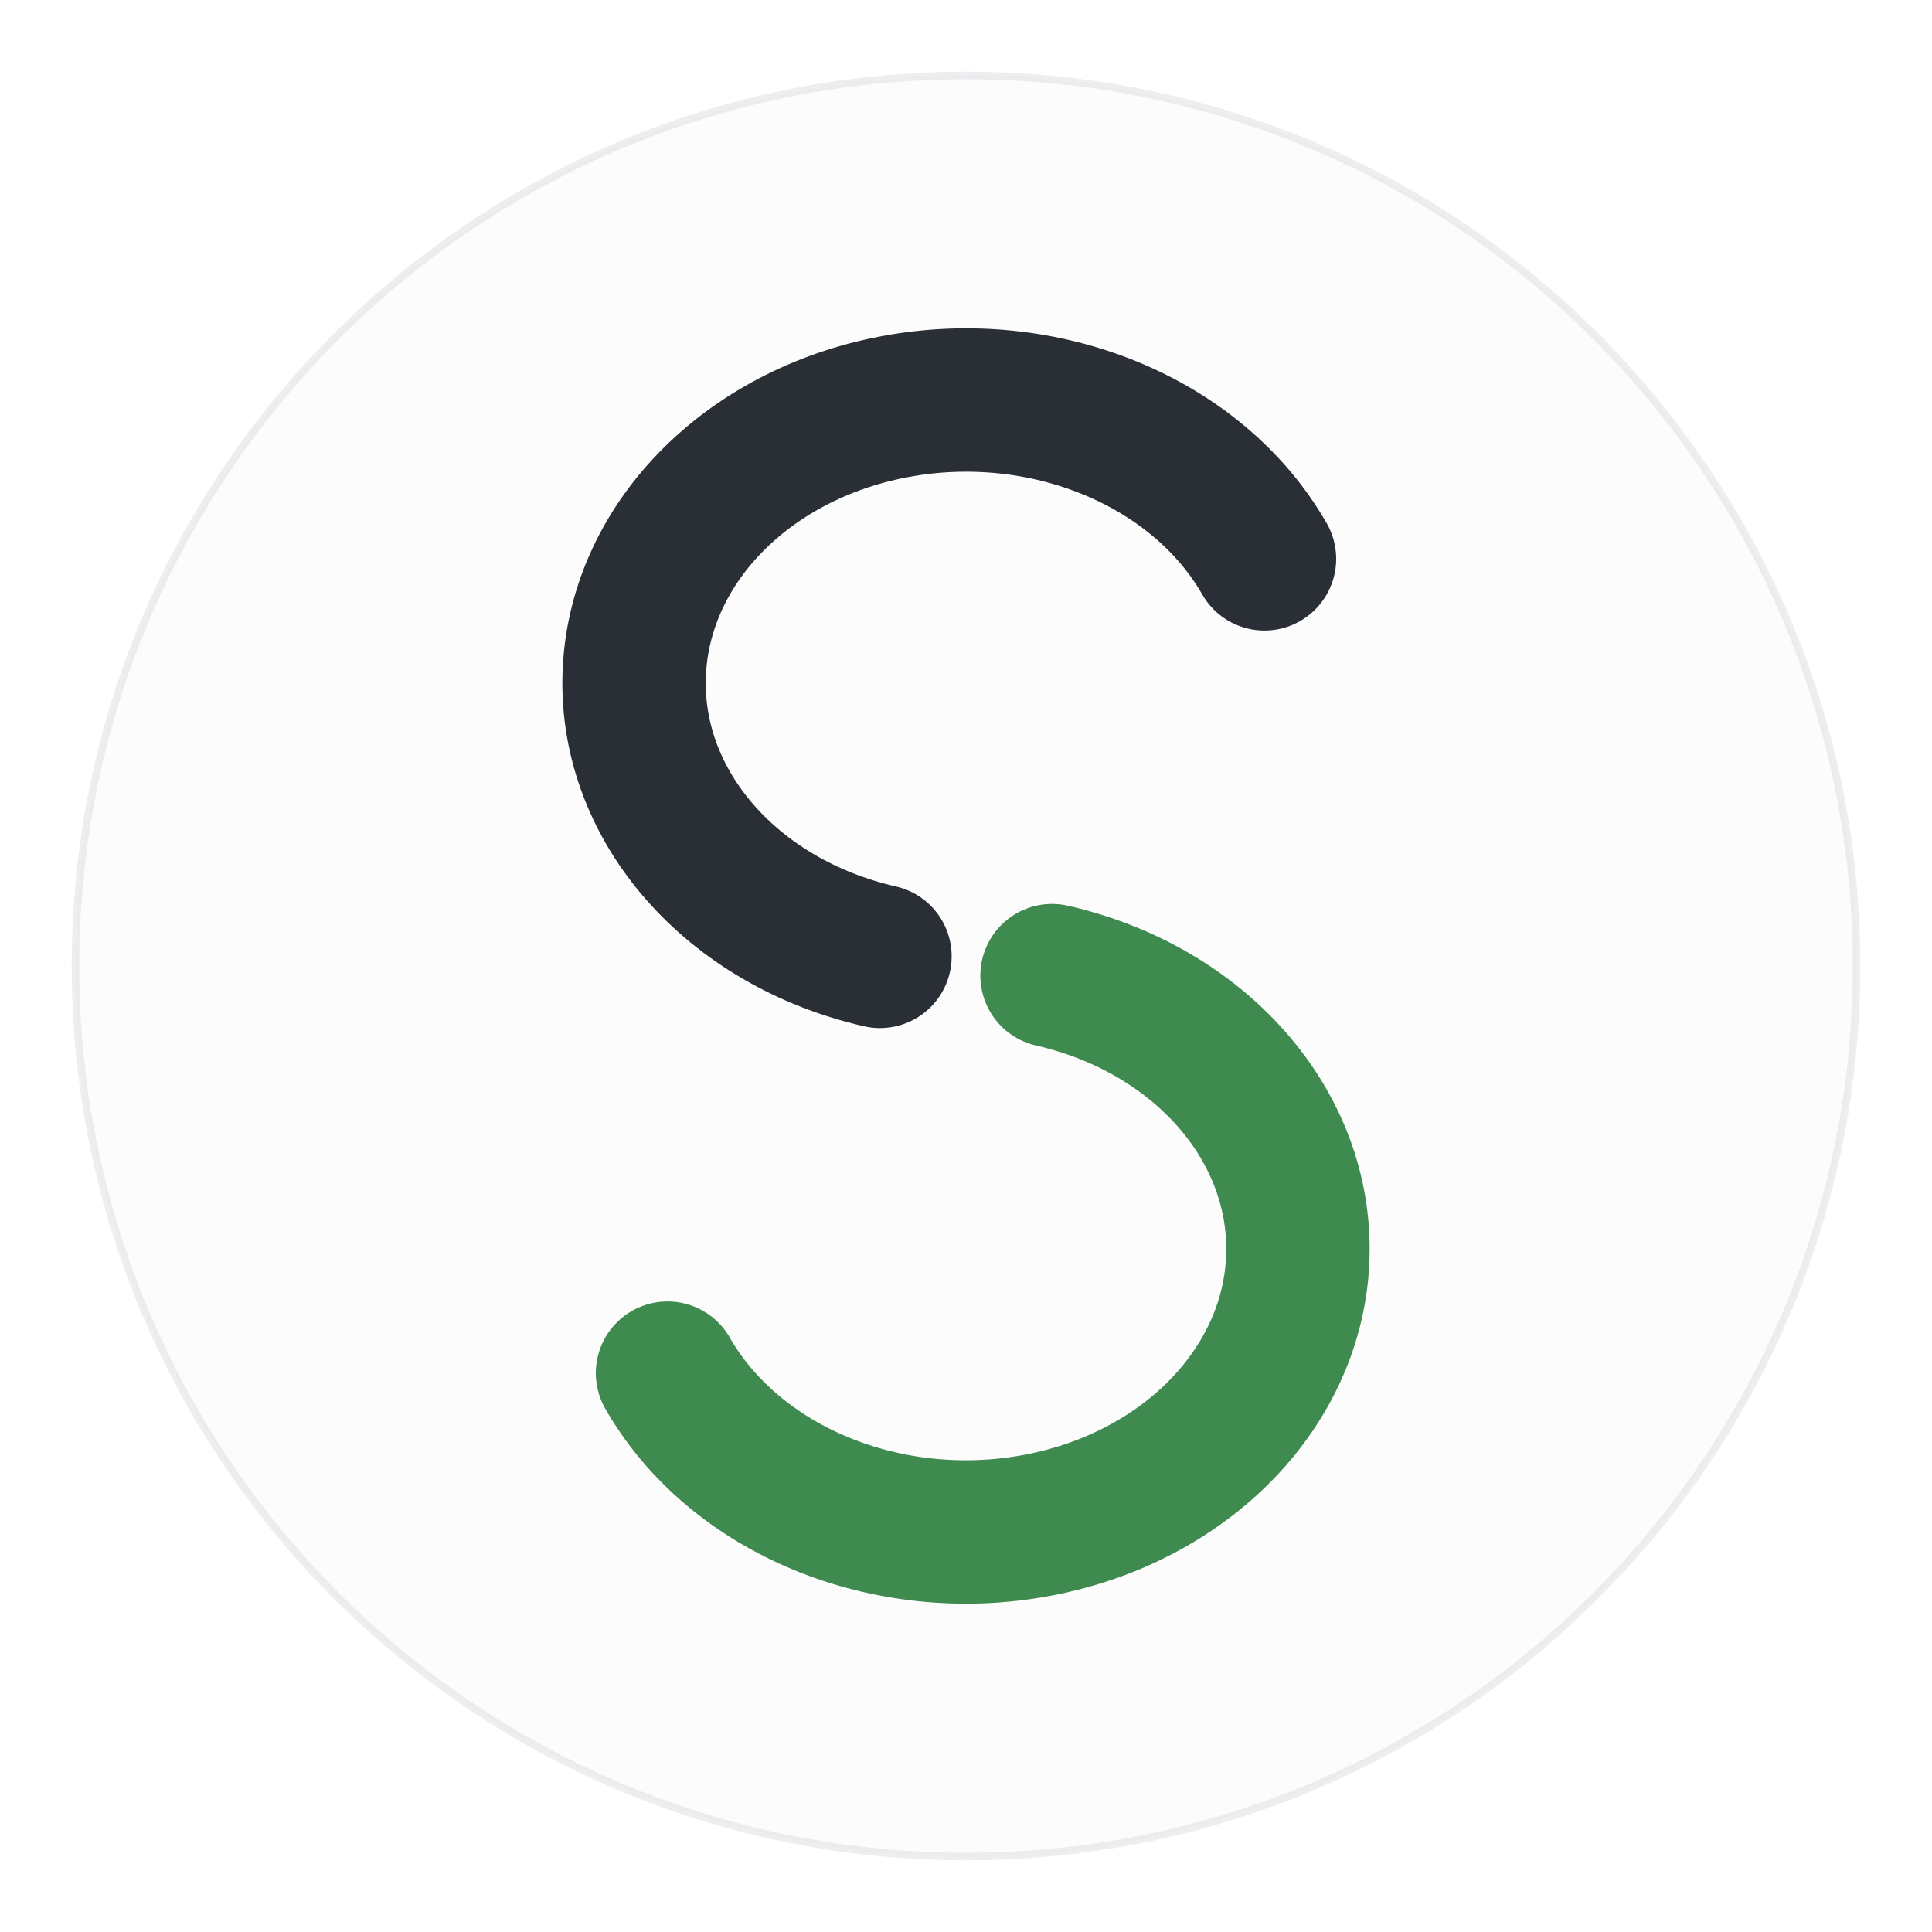
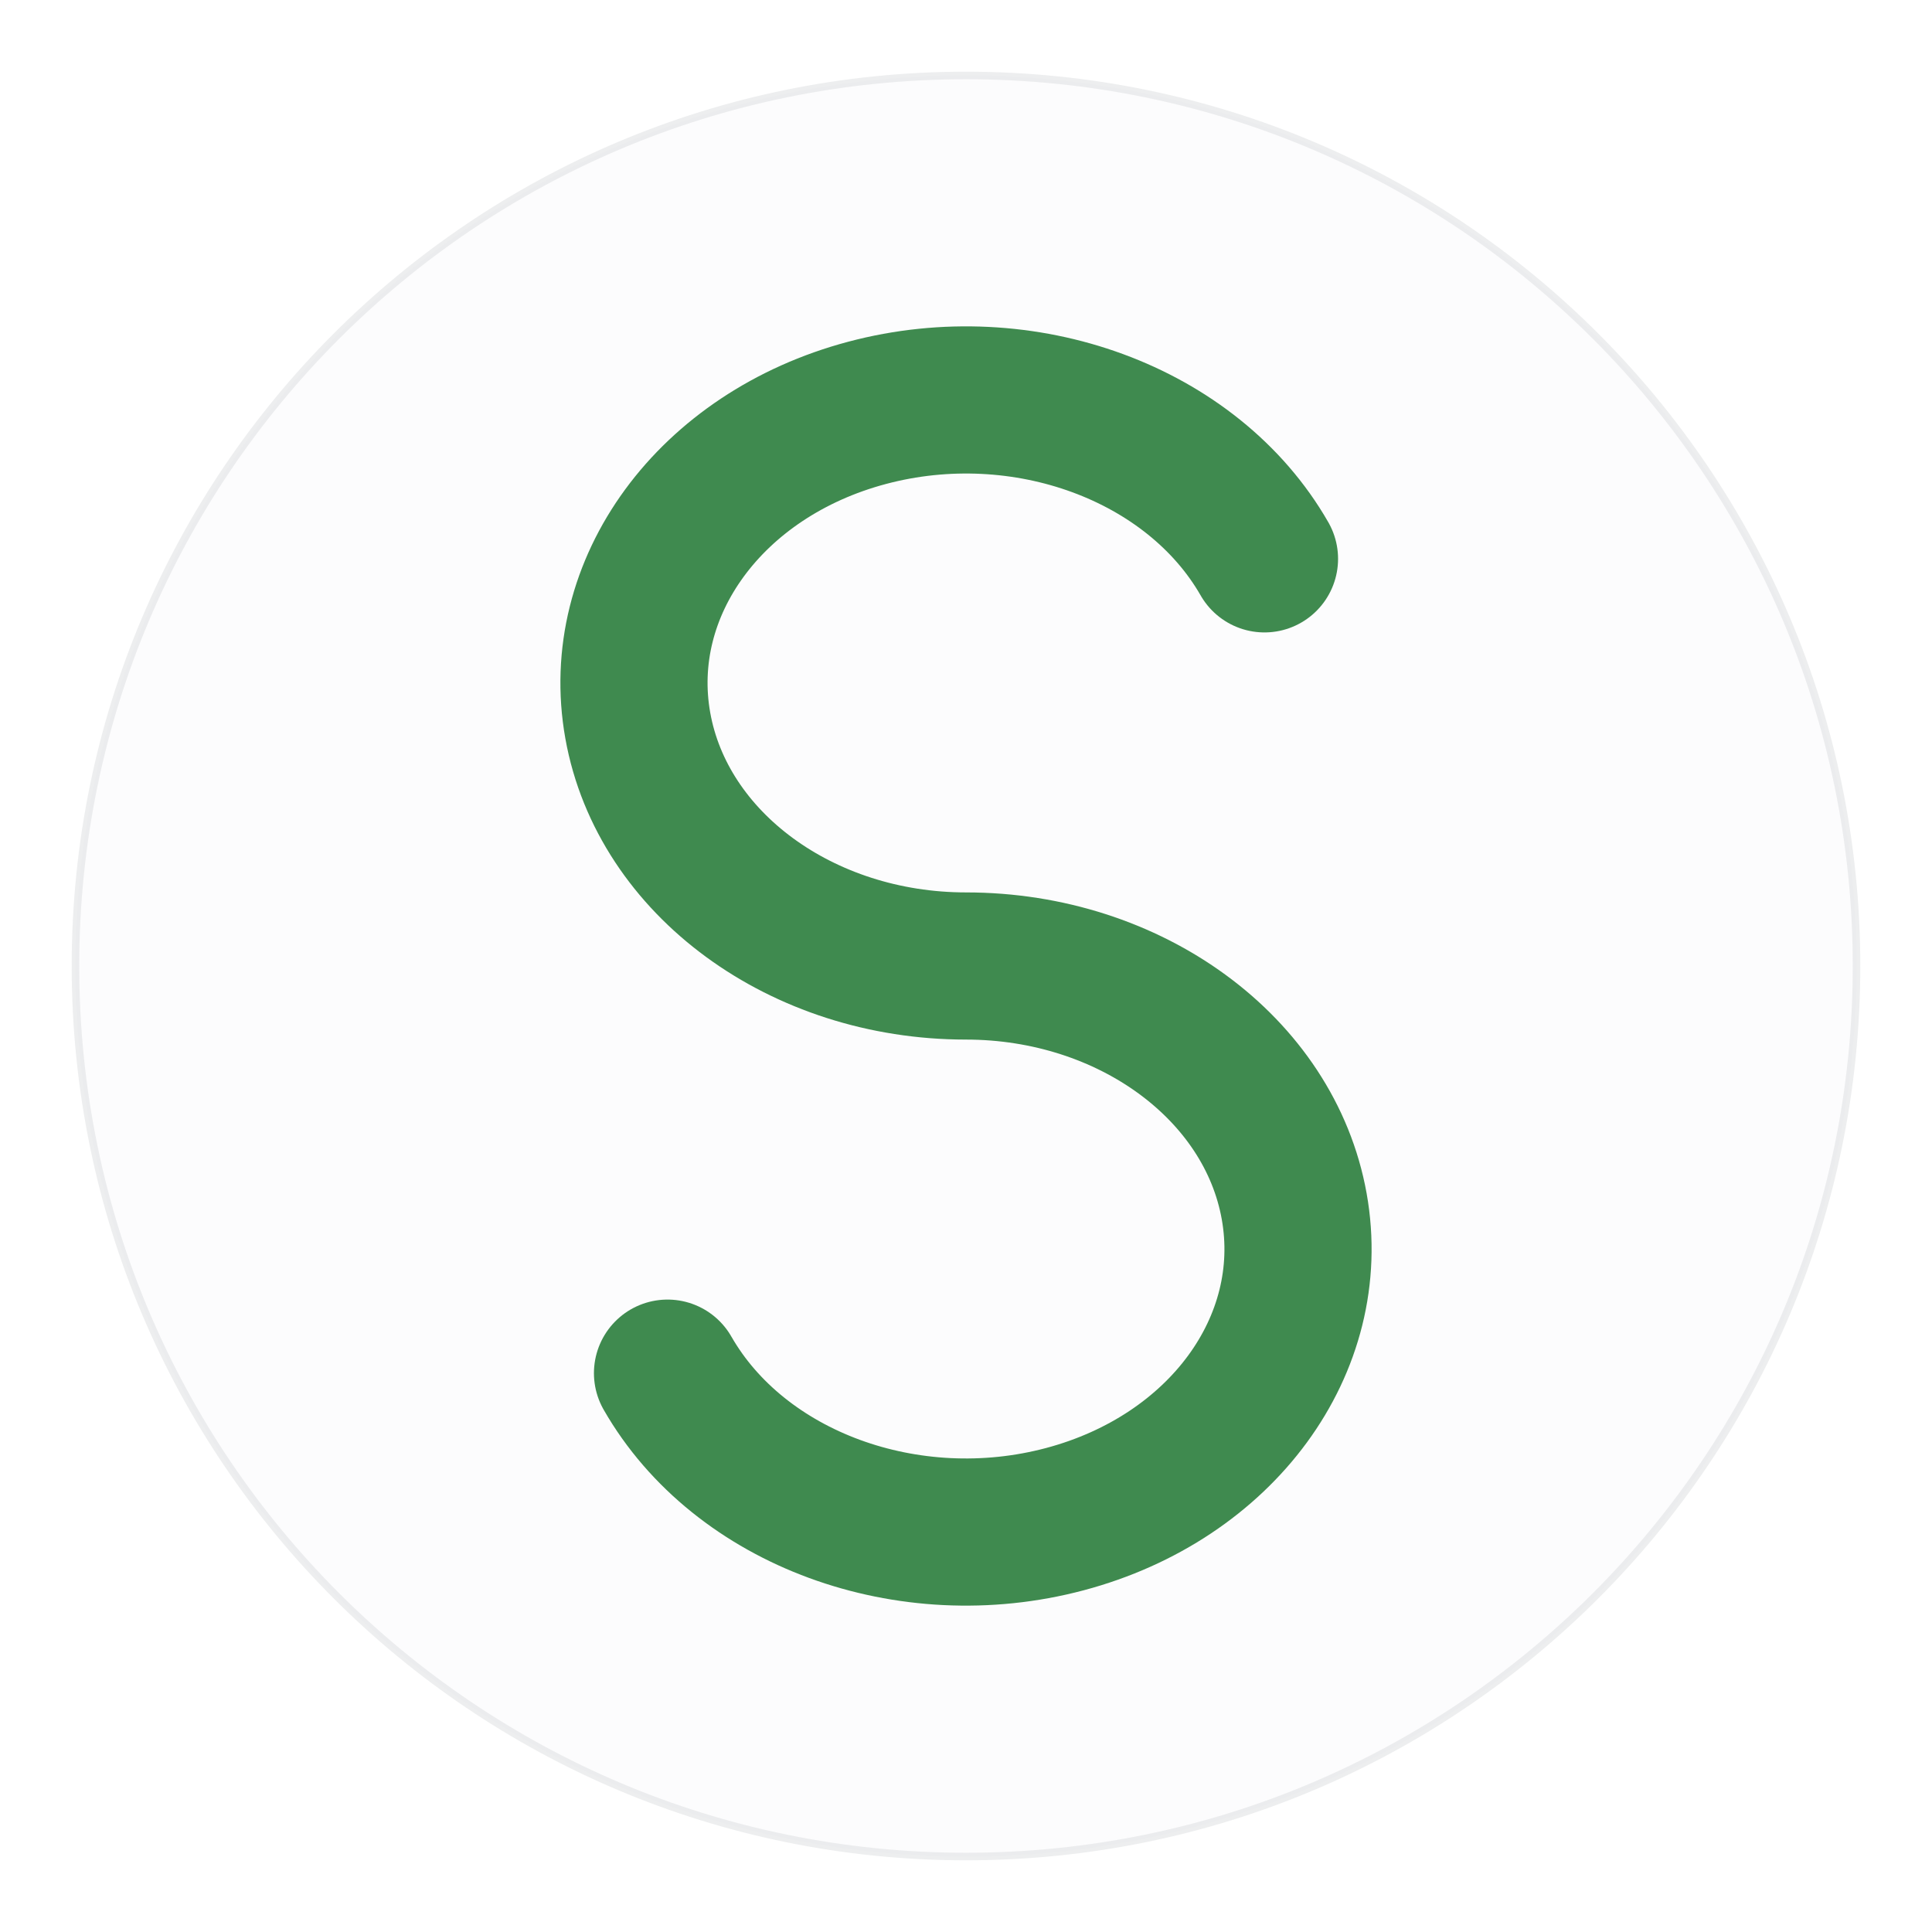
<svg xmlns="http://www.w3.org/2000/svg" width="512" height="512" viewBox="0 0 1024 1024">
  <circle cx="512" cy="512" r="472" fill="#FCFCFD" />
  <circle cx="512" cy="512" r="472" fill="none" stroke="#B9BEC2" stroke-opacity="0.25" stroke-width="4" />
-   <path d="M670.2,296.2 A176,150 0 1 0 466.4,506.9" fill="none" stroke="#2A2E35" stroke-width="76" stroke-linecap="round" />
-   <path d="M557.6,517.1 A176,150 0 1 1 353.8,727.8" fill="none" stroke="#3F8A4F" stroke-width="76" stroke-linecap="round" />
+   <path d="M670.2,296.2 A176,150 0 1 0 512.0,512.0 A176,150 0 1 1 353.8,727.8" fill="none" stroke="#3F8A4F" stroke-width="78" stroke-linecap="round" stroke-linejoin="round" />
</svg>
